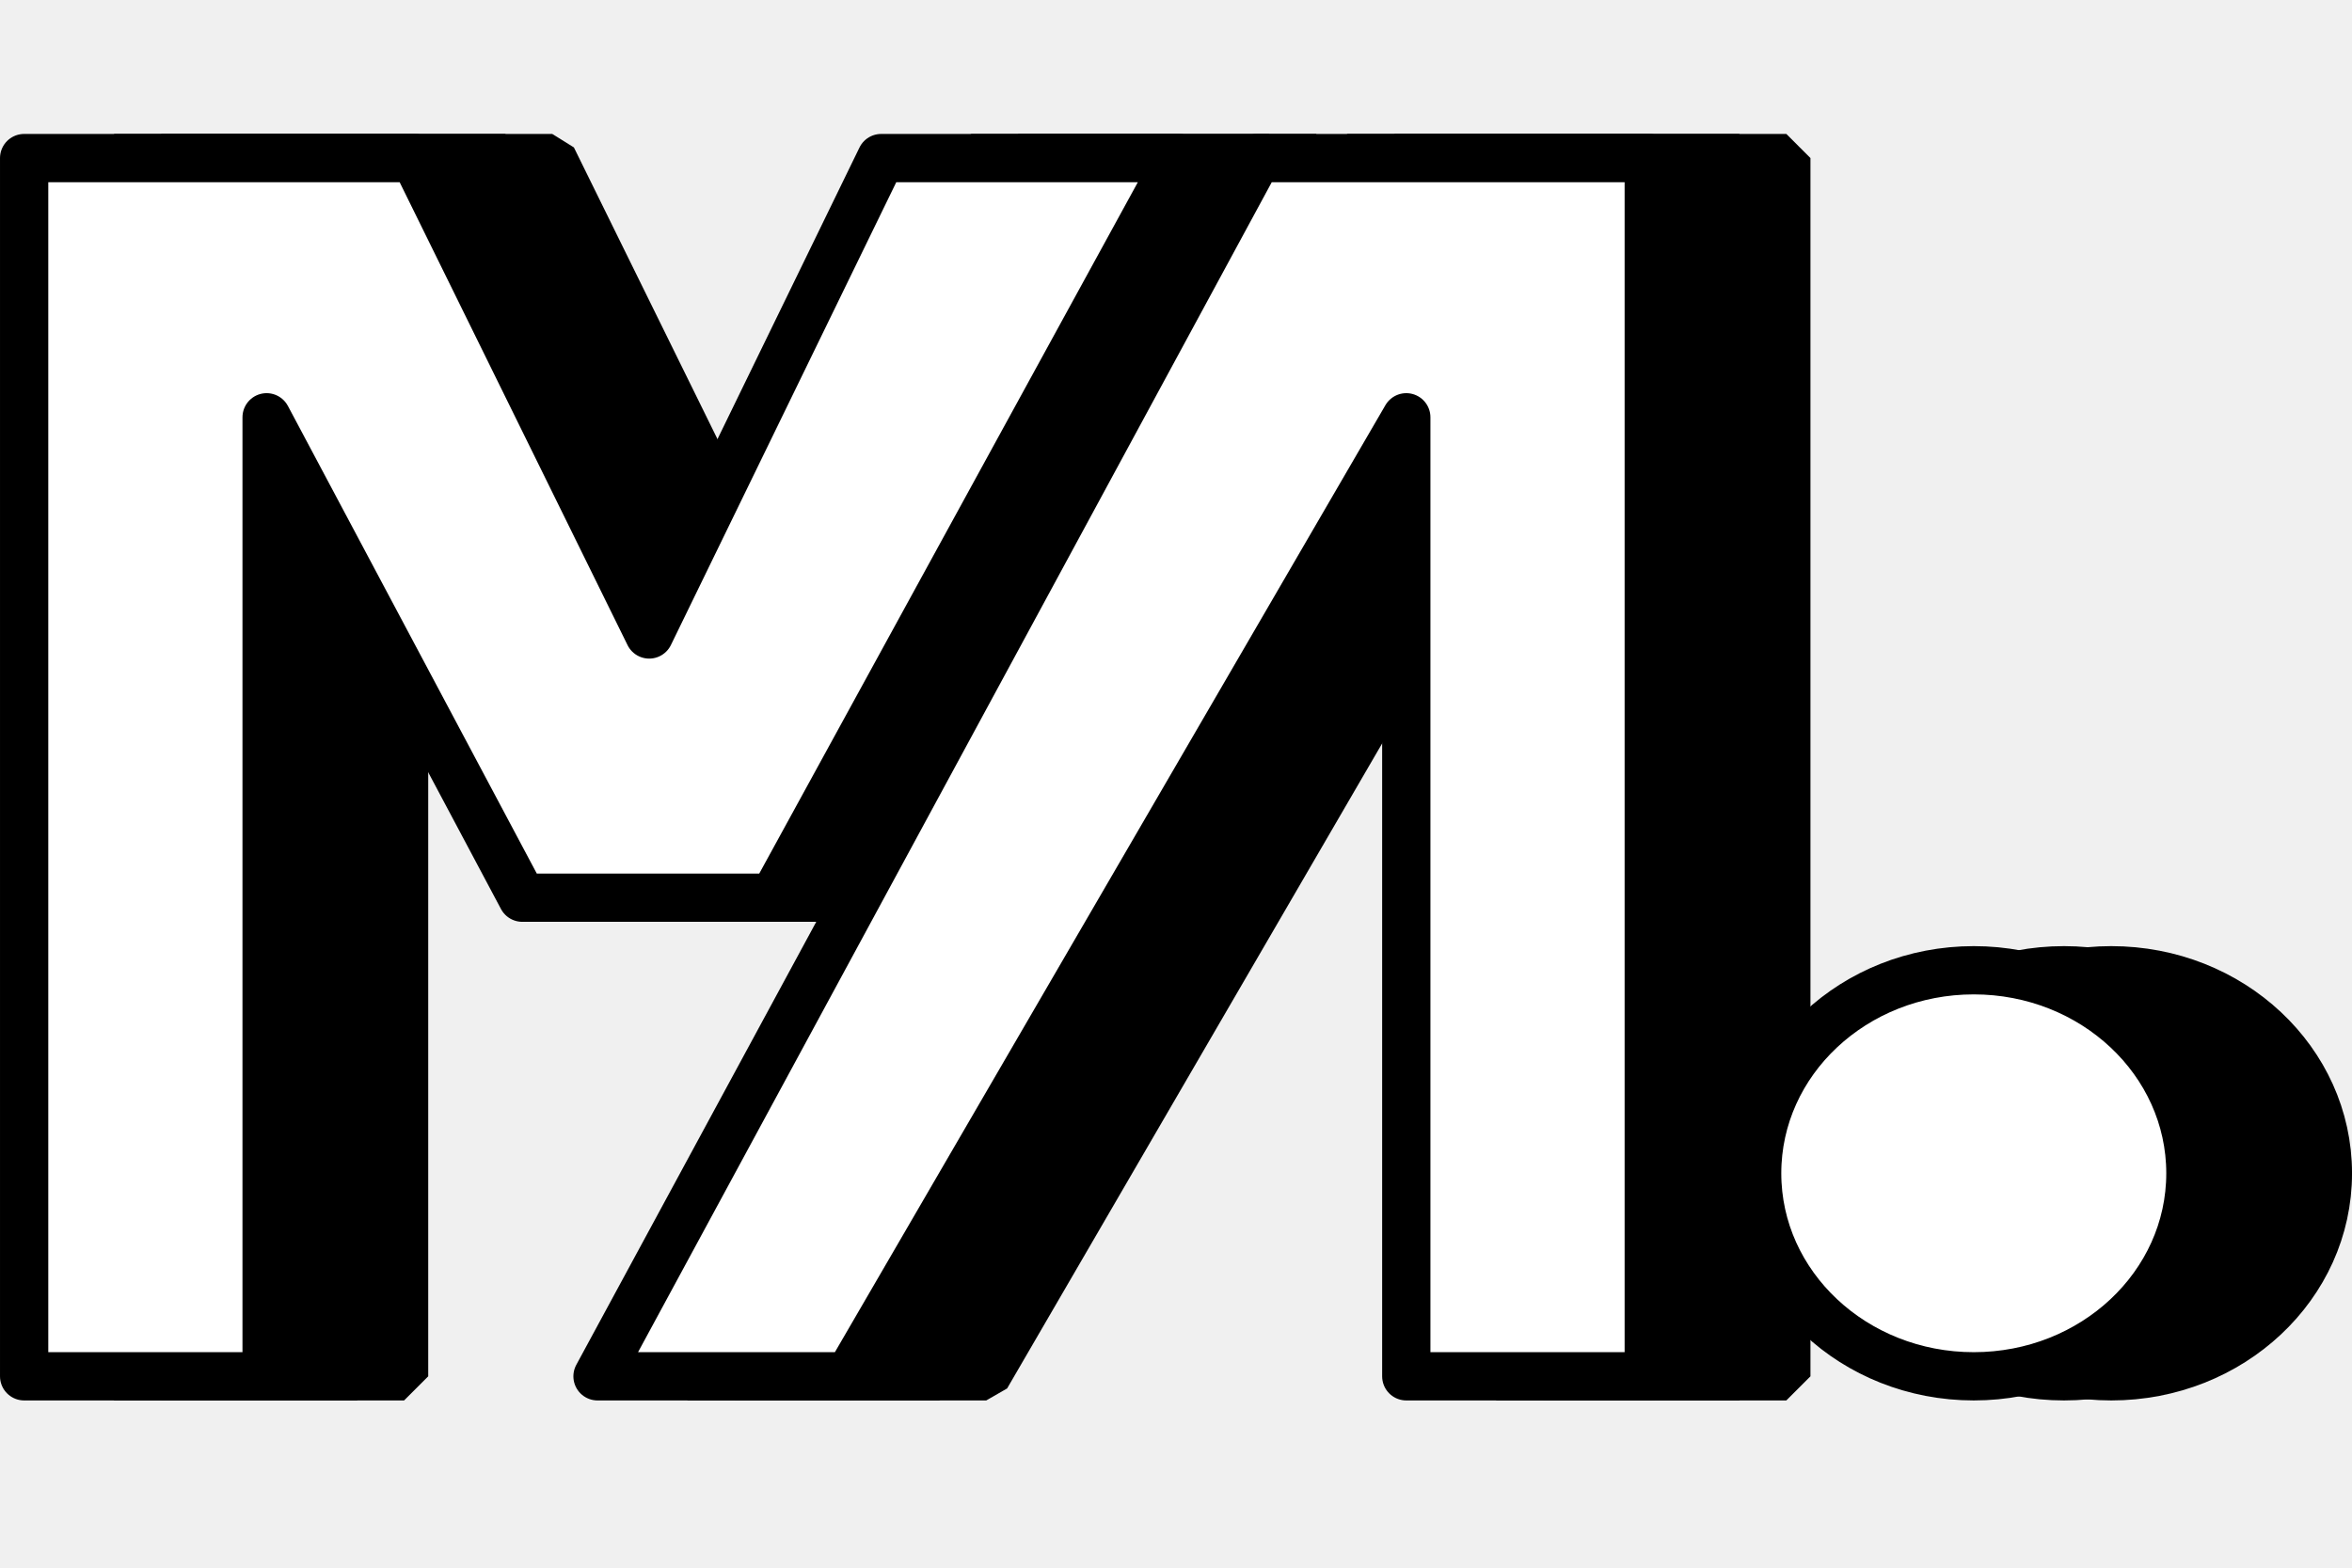
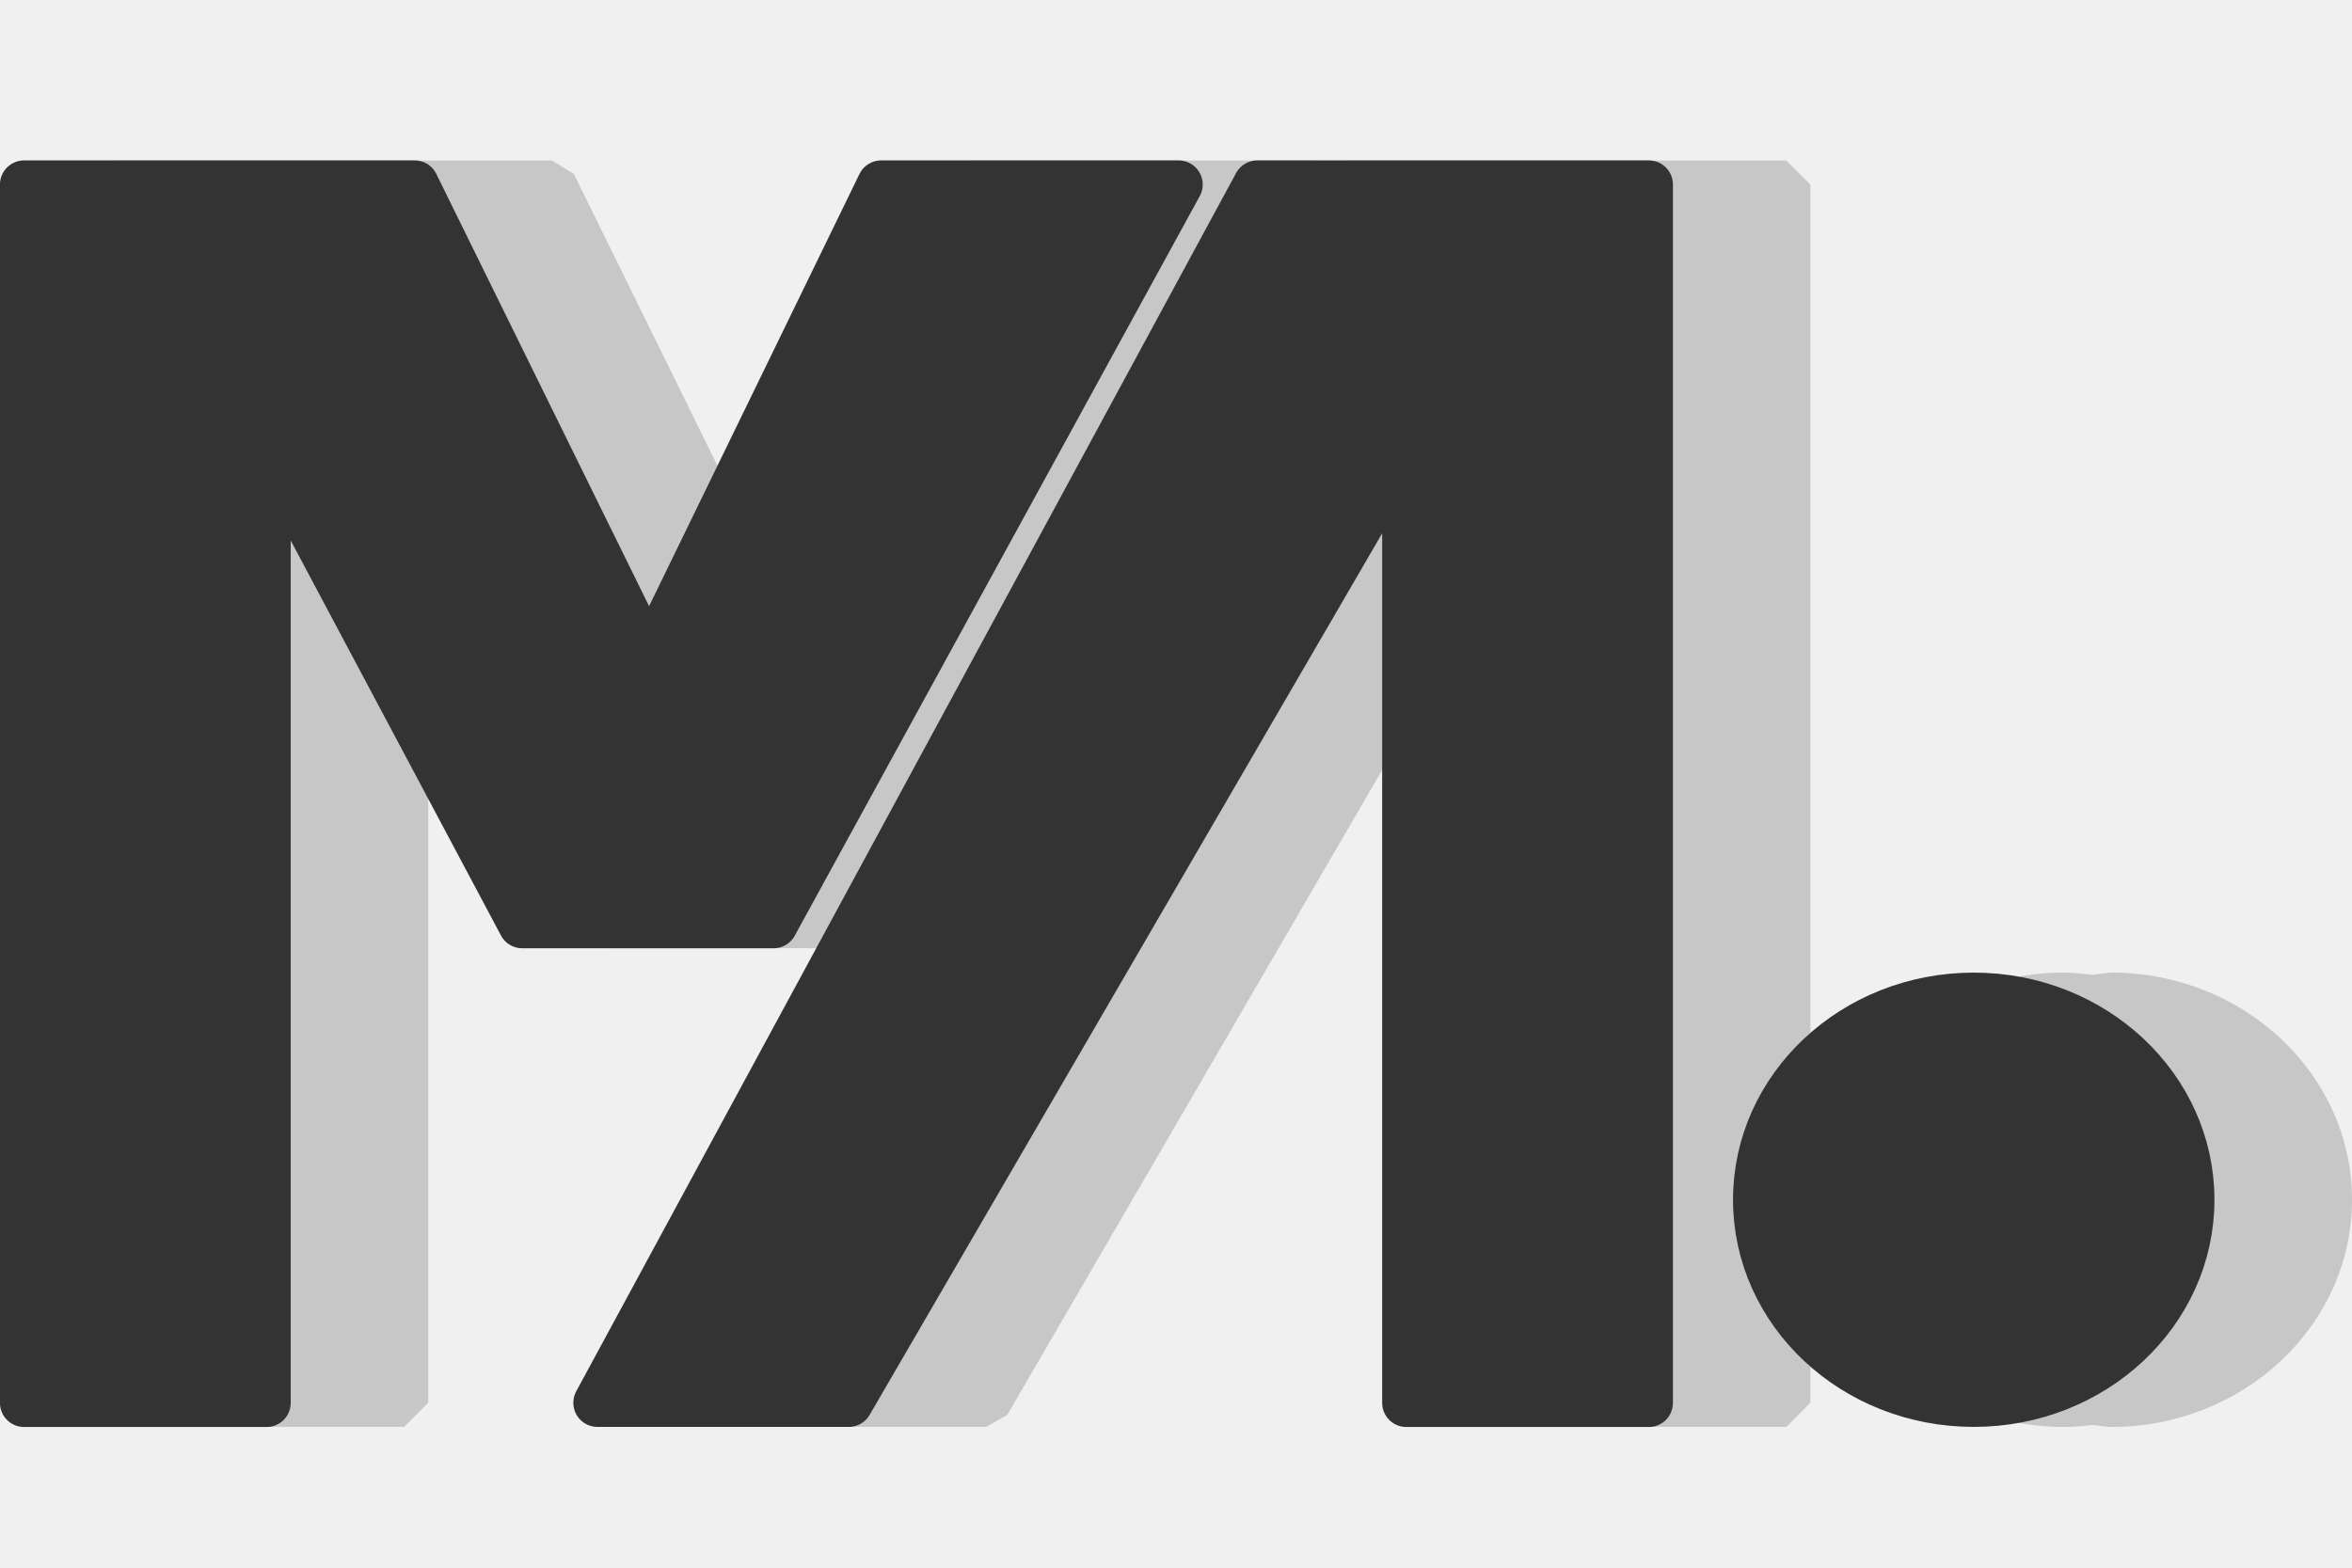
<svg xmlns="http://www.w3.org/2000/svg" xmlns:xlink="http://www.w3.org/1999/xlink" width="96" height="64" viewBox="0 0 25.4 16.933" version="1.1" id="svg5" xml:space="preserve">
  <defs id="defs2">
    <linearGradient id="linearGradient11216">
      <stop style="stop-color:#d45500;stop-opacity:0;" offset="0" id="stop11214" />
      <stop style="stop-color:#d45500;stop-opacity:1;" offset="0.563" id="stop11212" />
    </linearGradient>
    <radialGradient xlink:href="#linearGradient11216" id="radialGradient11232" cx="116.115" cy="83.009" fx="116.115" fy="83.009" r="13.973" gradientTransform="matrix(1,0,0,1.72104,0,-59.85303)" gradientUnits="userSpaceOnUse" />
  </defs>
  <g id="layer2" />
  <g id="layer1">
    <g id="g1582" transform="matrix(0.2314529,0,0,0.2314529,-6.506907,3.132297)" style="stroke-width:4.321" />
    <g aria-label="M" transform="matrix(0.02972827,0,0,0.0298932,-17.43603,2.820018)" id="text251" style="font-weight:bold;font-size:593.509px;font-family:Arial;-inkscape-font-specification:'Arial Bold';fill:#000000;stroke-width:1.577;stroke-linecap:square;stroke-linejoin:bevel;paint-order:fill markers stroke;stop-color:#000000" />
-     <g id="g1" transform="translate(-1.058333,47.24199)" style="fill:#000000">
+     <g id="g1" transform="translate(-1.058333,47.24199)" style="display:none;fill:#000000">
      <path id="path1" style="font-weight:bold;font-size:593.509px;font-family:Arial;-inkscape-font-specification:'Arial Bold';fill:#000000;fill-opacity:1;stroke-width:0.064;stroke-linecap:square;stroke-linejoin:bevel;paint-order:fill markers stroke;stop-color:#000000" d="M 13.307,3.04 V 17.327 h 2.843 V 6.08 L 19.148,11.714 h 2.947 L 26.844,3.04 H 23.356 l -2.719,5.587 -2.75,-5.587 z" />
      <path d="m 12.894,-2.696 c -1.403,0 -2.54,1.066 -2.54,2.381 -1e-6,1.315 1.137,2.381 2.54,2.381 1.403,1e-6 2.54,-1.066 2.54,-2.381 10e-7,-1.315 -1.137,-2.381 -2.54,-2.381 z" style="font-weight:bold;font-size:593.509px;font-family:Arial;-inkscape-font-specification:'Arial Bold';fill:#000000;fill-opacity:1;stroke-width:0.064;stroke-linecap:square;stroke-linejoin:bevel;paint-order:fill markers stroke;stop-color:#000000" id="path1-7" />
      <path d="M 7.737,3.04 0,17.327 H 2.946 L 9.483,6.08 V 17.327 H 12.327 V 3.04 Z" style="font-weight:bold;font-size:593.509px;font-family:Arial;-inkscape-font-specification:'Arial Bold';fill:#000000;fill-opacity:1;stroke-width:0.064;stroke-linecap:square;stroke-linejoin:bevel;paint-order:fill markers stroke;stop-color:#000000" id="path1-1" />
    </g>
-     <path id="path2" style="font-weight:bold;font-size:593.509px;font-family:Arial;-inkscape-font-specification:'Arial Bold';fill:#000000;fill-opacity:1;stroke-width:0.064;stroke-linecap:square;stroke-linejoin:bevel;paint-order:fill markers stroke;stop-color:#000000" d="m 0,-41.01 v 14.287 h 2.843 v -11.247 l 2.998,5.633 H 8.788 l 4.749,-8.674 h -3.488 l -2.719,5.587 -2.75,-5.587 z m 14.46,0 -7.737,14.287 H 9.669 l 6.537,-11.247 v 11.247 h 2.843 v -14.287 z m 8.4,9.525 a 2.54,2.381 0 0 0 -2.54,2.381 2.54,2.381 0 0 0 2.54,2.381 2.54,2.381 0 0 0 2.54,-2.381 2.54,2.381 0 0 0 -2.54,-2.381 z" />
-     <g id="g3" transform="matrix(0.9402182,0,0,0.9402182,1.258029,0.4658765)">
-       <g id="g4" transform="matrix(0.9795919,0,0,0.9795919,-0.02429845,0.02429846)">
-         <path id="path4" style="font-weight:bold;font-size:593.509px;font-family:Arial;-inkscape-font-specification:'Arial Bold';fill:#000000;fill-opacity:1;stroke:#000000;stroke-width:0.566;stroke-linecap:square;stroke-linejoin:bevel;stroke-dasharray:none;stroke-opacity:1;paint-order:fill markers stroke;stop-color:#000000" d="M 0.554,1.323 V 15.61 H 3.397 V 4.363 L 6.395,9.997 H 9.342 L 14.091,1.323 H 10.603 L 7.884,6.91 5.134,1.323 Z m 14.46,0 L 7.277,15.61 H 10.223 L 16.761,4.363 V 15.61 H 19.604 V 1.323 Z m 8.4,9.525 a 2.54,2.381 0 0 0 -2.54,2.381 2.54,2.381 0 0 0 2.54,2.381 2.54,2.381 0 0 0 2.54,-2.381 2.54,2.381 0 0 0 -2.54,-2.381 z" />
-         <path id="path411" style="font-weight:bold;font-size:593.509px;font-family:Arial;-inkscape-font-specification:'Arial Bold';fill:#000000;fill-opacity:1;stroke:#000000;stroke-width:0.566;stroke-linecap:square;stroke-linejoin:bevel;stroke-dasharray:none;stroke-opacity:1;paint-order:fill markers stroke;stop-color:#000000" d="M 0,1.323 V 15.61 H 2.843 V 4.363 L 5.841,9.997 H 8.788 L 13.537,1.323 H 10.049 L 7.33,6.91 4.58,1.323 Z m 14.46,0 L 6.723,15.61 H 9.669 L 16.207,4.363 V 15.61 h 2.843 V 1.323 Z m 8.4,9.525 a 2.54,2.381 0 0 0 -2.54,2.381 2.54,2.381 0 0 0 2.54,2.381 A 2.54,2.381 0 0 0 25.4,13.229 2.54,2.381 0 0 0 22.86,10.848 Z" />
-         <path id="path3" style="font-weight:bold;font-size:593.509px;font-family:Arial;-inkscape-font-specification:'Arial Bold';fill:#ffffff;fill-opacity:1;stroke:#000000;stroke-width:0.566;stroke-linecap:round;stroke-linejoin:round;stroke-dasharray:none;stroke-opacity:1;paint-order:fill markers stroke;stop-color:#000000" d="M -1.058,1.323 V 15.61 H 1.785 V 4.363 L 4.783,9.997 H 7.729 L 12.478,1.323 H 8.991 L 6.271,6.91 3.521,1.323 Z m 14.46,0 L 5.665,15.61 H 8.611 L 15.148,4.363 V 15.61 h 2.843 V 1.323 Z m 8.4,9.525 a 2.54,2.381 0 0 0 -2.54,2.381 2.54,2.381 0 0 0 2.54,2.381 2.54,2.381 0 0 0 2.54,-2.381 2.54,2.381 0 0 0 -2.54,-2.381 z" />
-       </g>
+     <path id="path2" style="font-weight:bold;font-size:593.509px;font-family:Arial;-inkscape-font-specification:'Arial Bold';display:none;fill:#7f7f7f;fill-opacity:1;stroke-width:0.064;stroke-linecap:square;stroke-linejoin:bevel;paint-order:fill markers stroke;stop-color:#000000" d="m 0,-22.697 v 14.287 h 2.843 v -11.247 l 2.998,5.633 H 8.788 l 4.749,-8.674 h -3.488 l -2.719,5.587 -2.75,-5.587 z m 14.46,0 -7.737,14.287 H 9.669 l 6.537,-11.247 v 11.247 h 2.843 v -14.287 z m 8.4,9.525 a 2.54,2.381 0 0 0 -2.54,2.381 2.54,2.381 0 0 0 2.54,2.381 2.54,2.381 0 0 0 2.54,-2.381 2.54,2.381 0 0 0 -2.54,-2.381 z" />
+     <g id="g3" transform="matrix(0.9402182,0,0,0.9402182,1.258029,19.44711)" style="display:none">
+       <g id="g4" transform="matrix(0.9795919,0,0,0.9795919,-0.02429845,1.038777)" />
+       <path id="path16" style="font-weight:bold;font-size:593.509px;font-family:Arial;-inkscape-font-specification:'Arial Bold';display:inline;fill:#e4e4e4;fill-opacity:1;stroke:#e2e2e2;stroke-width:0.554;stroke-linecap:square;stroke-linejoin:bevel;stroke-dasharray:none;stroke-opacity:1;paint-order:fill markers stroke;stop-color:#000000" d="M -0.024,23.284 V 37.279 H 0.519 2.761 3.304 v -9.998 l 2.394,4.499 H 6.24 8.584 9.127 L 13.779,23.284 H 13.236 10.362 9.82 L 7.426,28.203 5.005,23.284 H 4.462 0.519 Z m 14.165,0 -7.579,13.996 H 7.105 9.448 9.991 l 5.861,-10.084 v 10.084 h 0.542 2.242 0.542 V 23.284 h -0.542 -3.954 z m 8.229,9.33 a 2.488,2.333 0 0 0 -2.488,2.333 2.488,2.333 0 0 0 2.488,2.333 2.488,2.333 0 0 0 0.342,-0.025 2.488,2.333 0 0 0 0.201,0.025 2.488,2.333 0 0 0 2.488,-2.333 2.488,2.333 0 0 0 -2.488,-2.333 2.488,2.333 0 0 0 -0.201,0.025 2.488,2.333 0 0 0 -0.342,-0.025 z" />
+       <path id="path17" style="font-weight:bold;font-size:593.509px;font-family:Arial;-inkscape-font-specification:'Arial Bold';display:inline;fill:#333333;fill-opacity:1;stroke:#d3d3d3;stroke-width:0.554;stroke-linecap:round;stroke-linejoin:round;stroke-dasharray:none;stroke-opacity:1;paint-order:fill markers stroke;stop-color:#000000" d="m -1.061,23.284 v 13.996 h 2.785 v -11.017 l 2.936,5.518 H 7.547 L 12.199,23.284 H 8.783 L 6.119,28.757 3.425,23.284 Z m 14.165,0 -7.579,13.996 h 2.886 l 6.404,-11.017 v 11.017 H 17.6 V 23.284 Z m 8.229,9.331 a 2.488,2.333 0 0 0 -2.488,2.333 2.488,2.333 0 0 0 2.488,2.333 2.488,2.333 0 0 0 2.488,-2.333 2.488,2.333 0 0 0 -2.488,-2.333 z" />
    </g>
+     <path id="path4-5" style="color:#000000;-inkscape-font-specification:'Arial Bold';display:inline;fill:#c8c7c8;fill-opacity:1;stroke-width:0.921;stroke-linecap:square;stroke-linejoin:bevel;-inkscape-stroke:none;paint-order:fill markers stroke" d="M 1.235,1.734 0.974,1.993 V 15.151 L 1.235,15.412 H 1.746 3.855 4.364 L 4.625,15.151 V 6.794 l 1.761,3.31 0.229,0.138 h 0.511 2.204 0.462 l -2.592,4.787 0.228,0.383 H 7.938 10.142 10.653 l 0.225,-0.13 5.024,-8.643 v 8.512 l 0.261,0.261 h 0.511 2.108 0.51 L 19.551,15.151 V 1.993 L 19.291,1.734 h -0.51 -3.718 -0.511 l -0.229,0.137 -0.014,0.027 -0.097,-0.164 H 13.703 11.001 10.49 L 10.257,1.879 8.238,6.026 6.197,1.879 5.962,1.734 H 5.453 1.746 Z M 22.29,10.505 c -1.424,1.5e-5 -2.6,1.092 -2.6,2.454 3.6e-5,1.361 1.176,2.454 2.6,2.454 h 0.003 c 0.105,-7.93e-4 0.209,-0.009 0.313,-0.022 0.057,0.009 0.115,0.017 0.173,0.022 h 0.022 c 1.424,-1.3e-5 2.599,-1.092 2.599,-2.454 -3.5e-5,-1.361 -1.175,-2.454 -2.599,-2.454 l -0.022,0.002 c -0.06,0.005 -0.119,0.013 -0.178,0.022 -0.102,-0.012 -0.205,-0.022 -0.308,-0.023 z" />
+     <path id="path3" style="font-weight:bold;font-size:593.509px;font-family:Arial;-inkscape-font-specification:'Arial Bold';display:inline;fill:#333333;fill-opacity:1;stroke:#333333;stroke-width:0.521;stroke-linecap:round;stroke-linejoin:round;stroke-dasharray:none;stroke-opacity:1;paint-order:fill markers stroke;stop-color:#000000" d="M 0.26,1.993 V 15.153 H 2.879 V 4.794 L 5.64,9.982 H 8.354 L 12.728,1.993 H 9.516 L 7.011,7.14 4.478,1.993 Z m 13.318,0 -7.126,13.159 h 2.714 L 15.187,4.794 V 15.153 h 2.619 V 1.993 Z m 7.737,8.773 a 2.339,2.193 0 0 0 -2.339,2.193 2.339,2.193 0 0 0 2.339,2.193 2.339,2.193 0 0 0 2.339,-2.193 2.339,2.193 0 0 0 -2.339,-2.193 z" />
  </g>
</svg>
